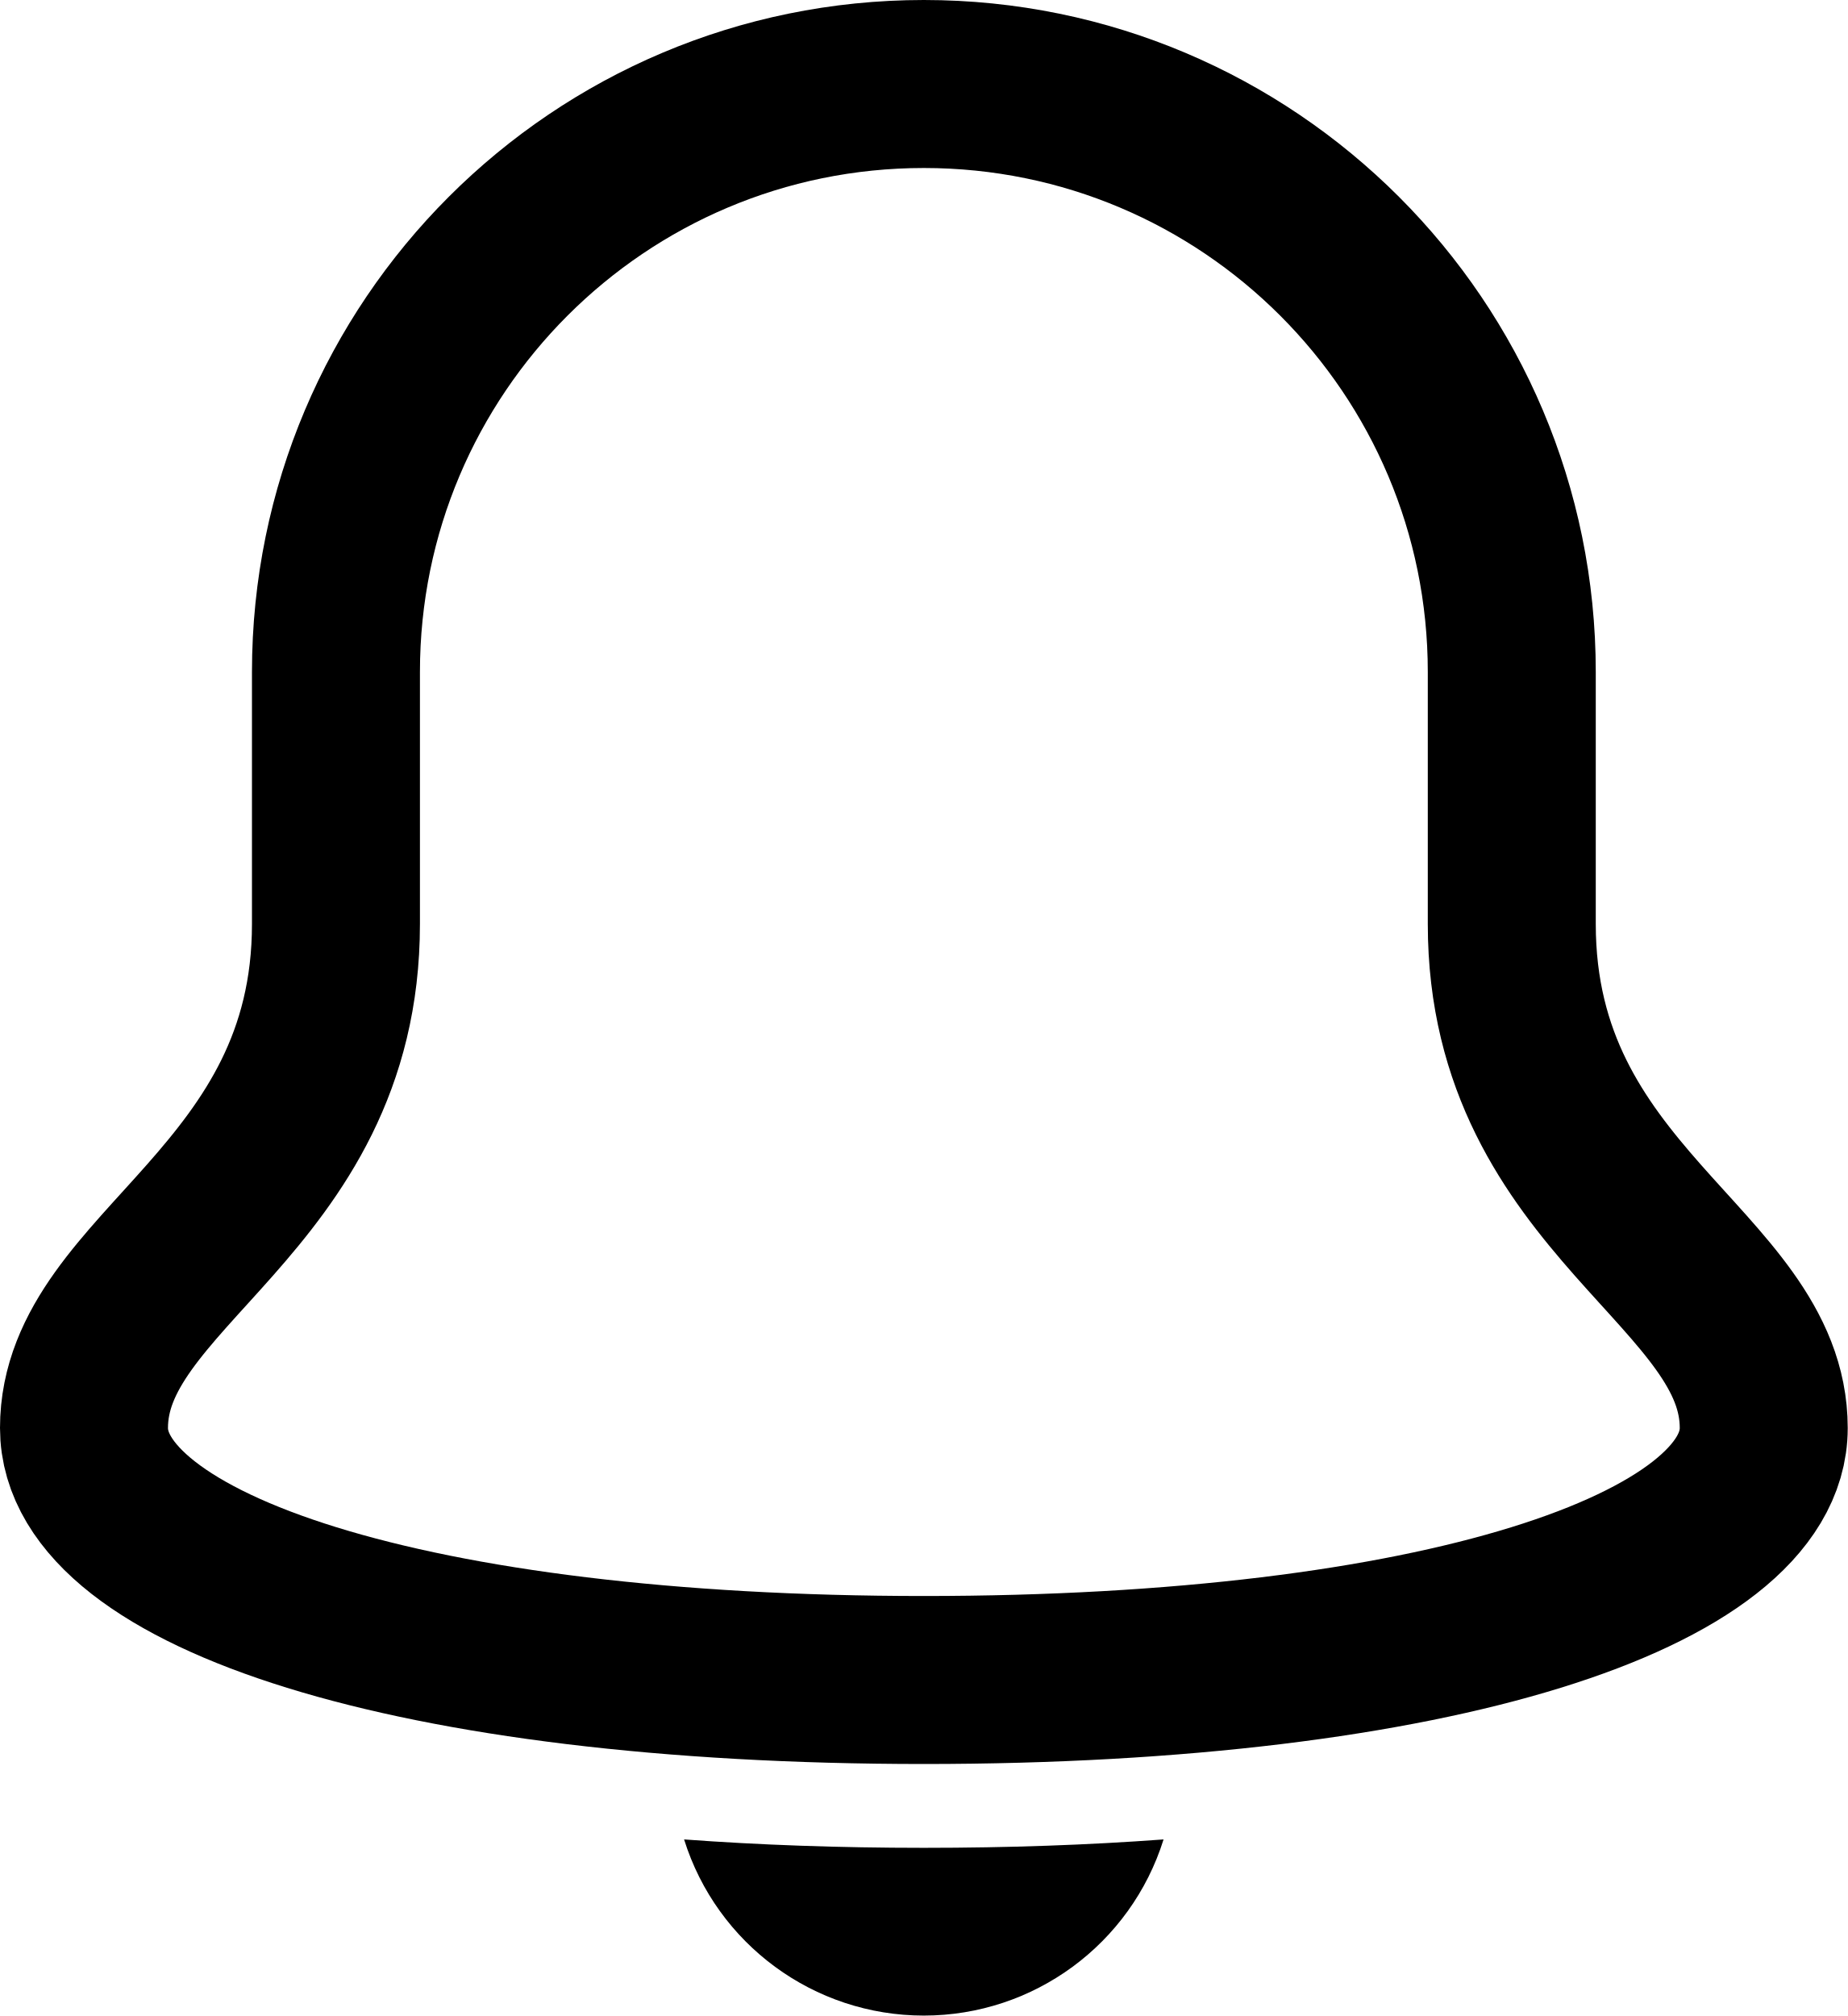
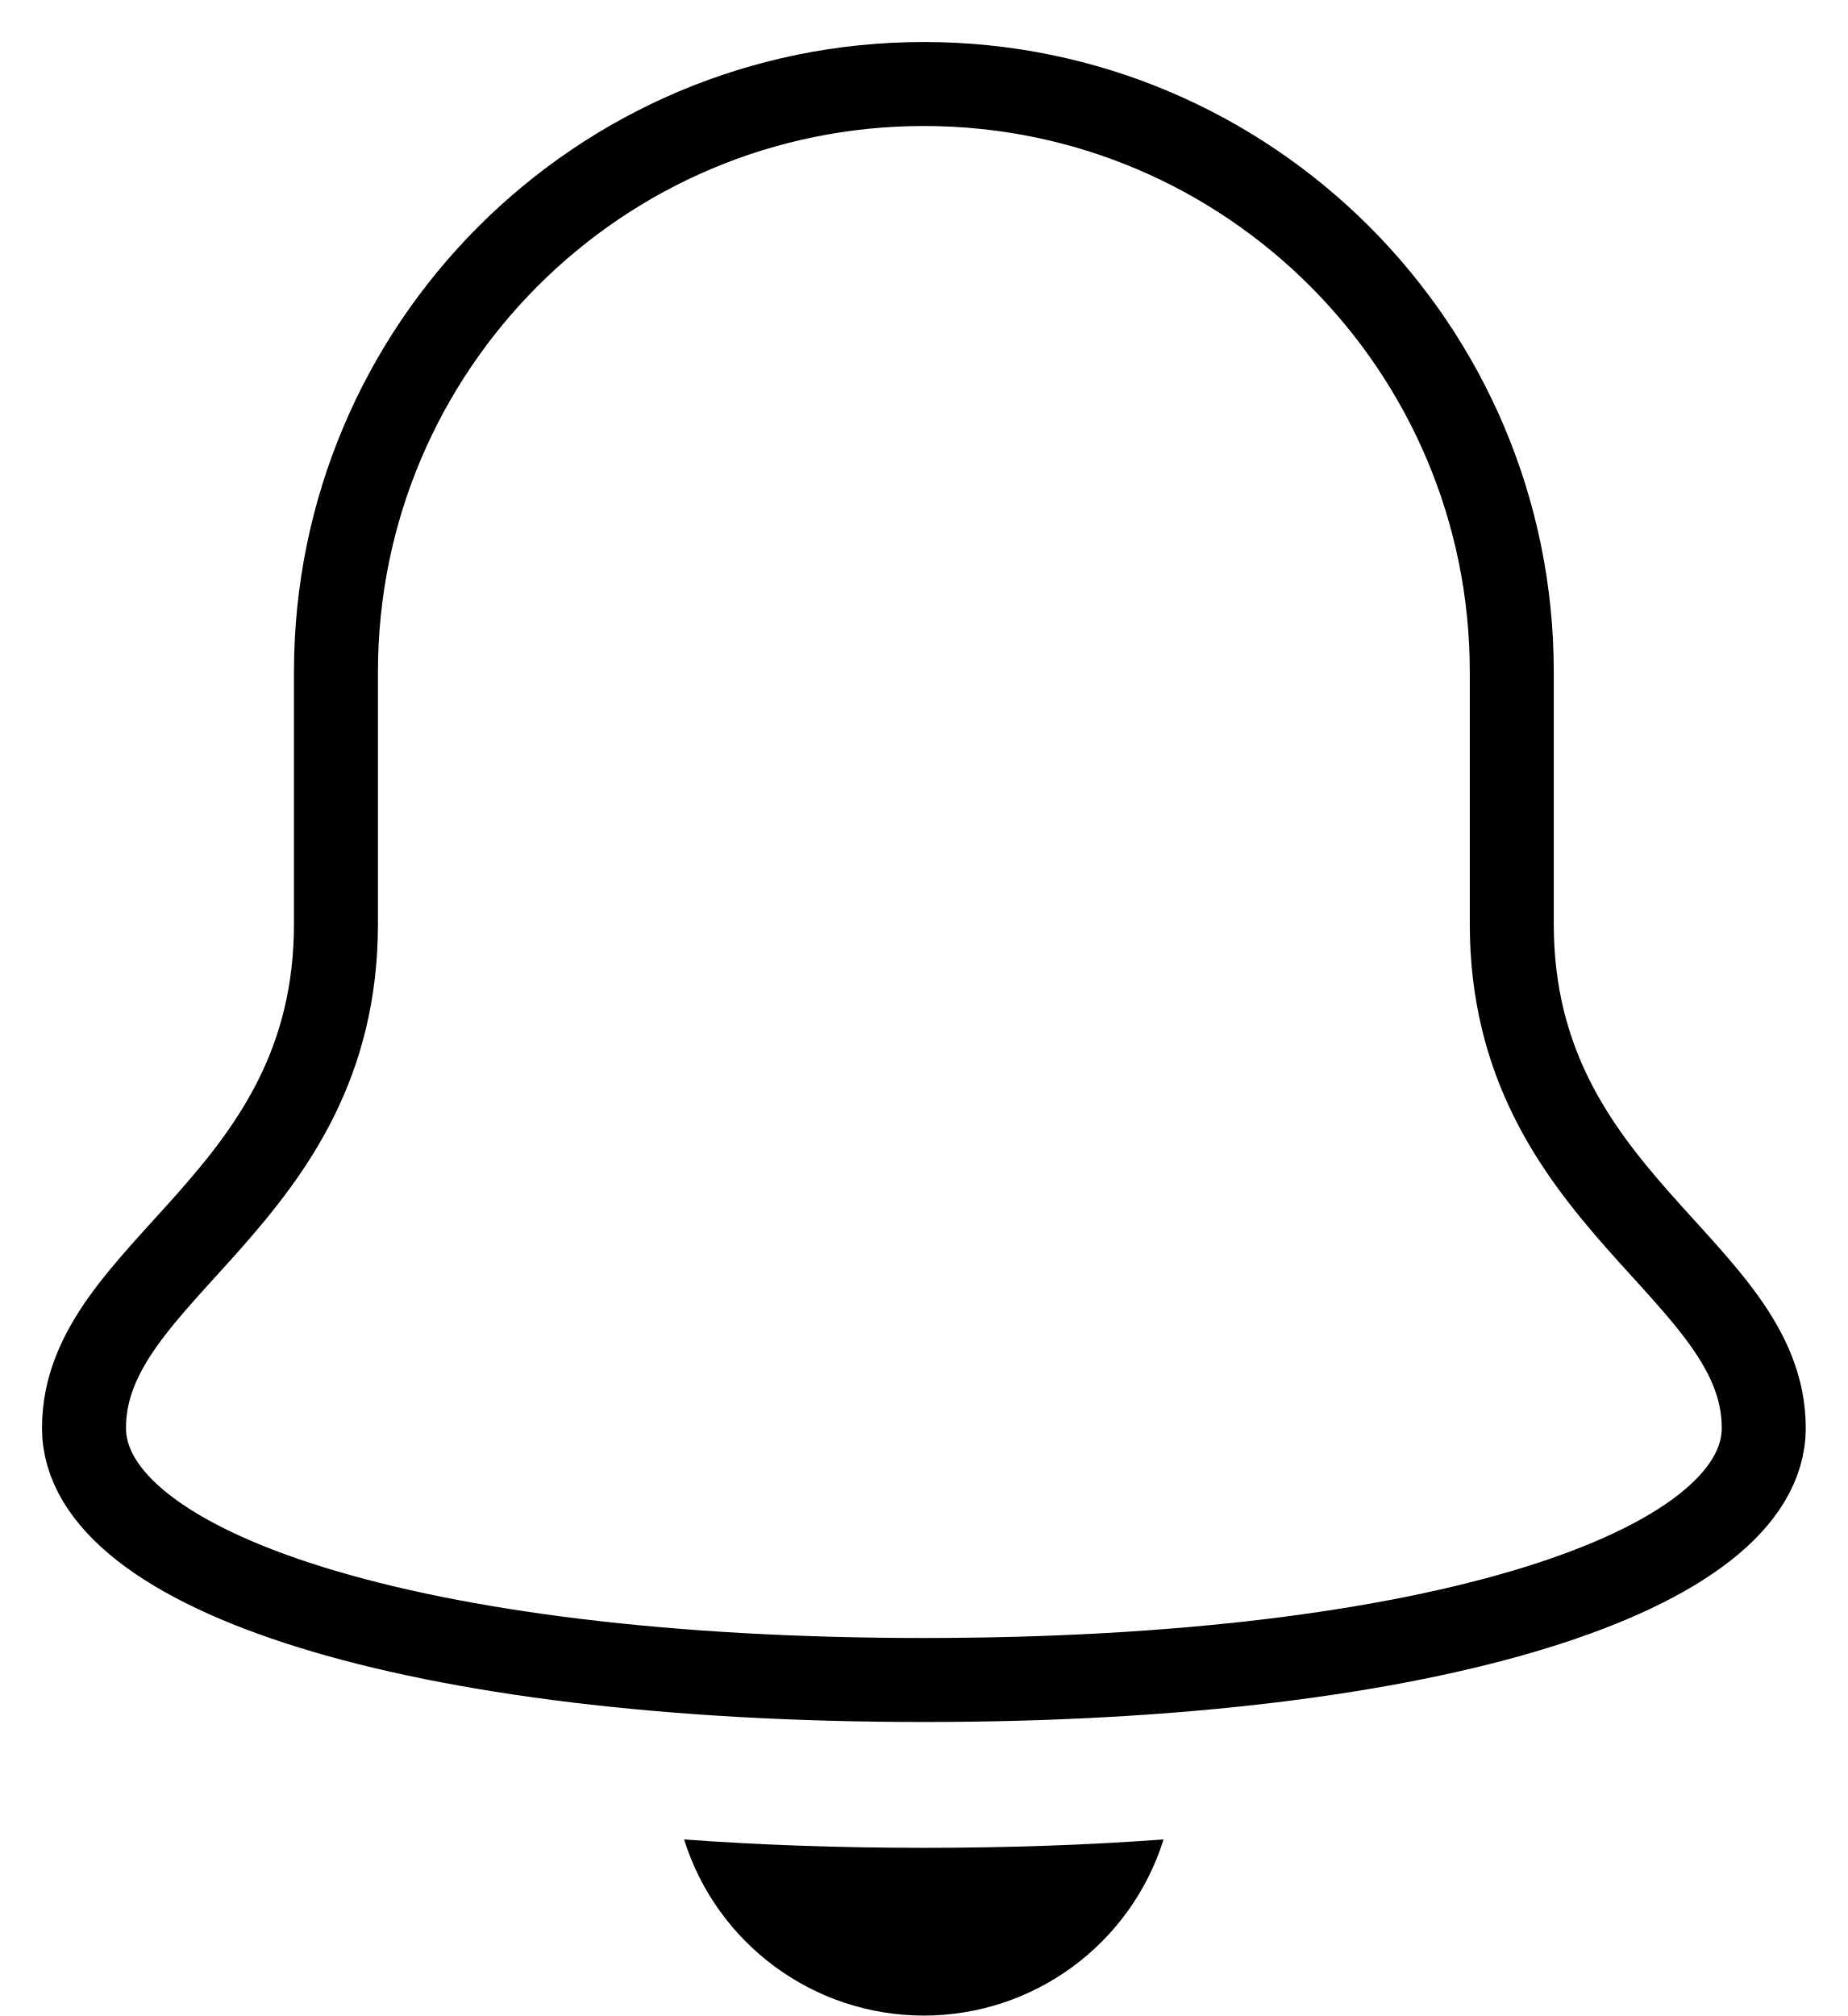
<svg xmlns="http://www.w3.org/2000/svg" width="22" height="24" viewBox="0 0 22 24" fill="none">
-   <path fillRule="evenodd" clipRule="evenodd" d="M18 11V8C18 4.134 14.866 1 11 1C7.134 1 4 4.134 4 8V11C4 14.3 1 15.1 1 17C1 18.7 4.9 20 11 20C17.1 20 21 18.7 21 17C21 15.1 18 14.3 18 11Z" stroke="black" stroke-width="2" stroke-linecap="round" stroke-linejoin="round" />
+   <path fillRule="evenodd" clipRule="evenodd" d="M18 11V8C18 4.134 14.866 1 11 1C7.134 1 4 4.134 4 8V11C4 14.3 1 15.1 1 17C1 18.7 4.9 20 11 20C17.1 20 21 18.7 21 17C21 15.1 18 14.3 18 11Z" stroke="black" strokeWidth="2" strokeLinecap="round" strokeLinejoin="round" />
  <path d="M10.999 21.998C9.989 21.998 9.039 21.964 8.145 21.898C8.536 23.146 9.692 23.995 10.999 23.995C12.307 23.995 13.463 23.146 13.854 21.898C12.96 21.964 12.011 21.998 10.999 21.998Z" fill="black" />
</svg>
